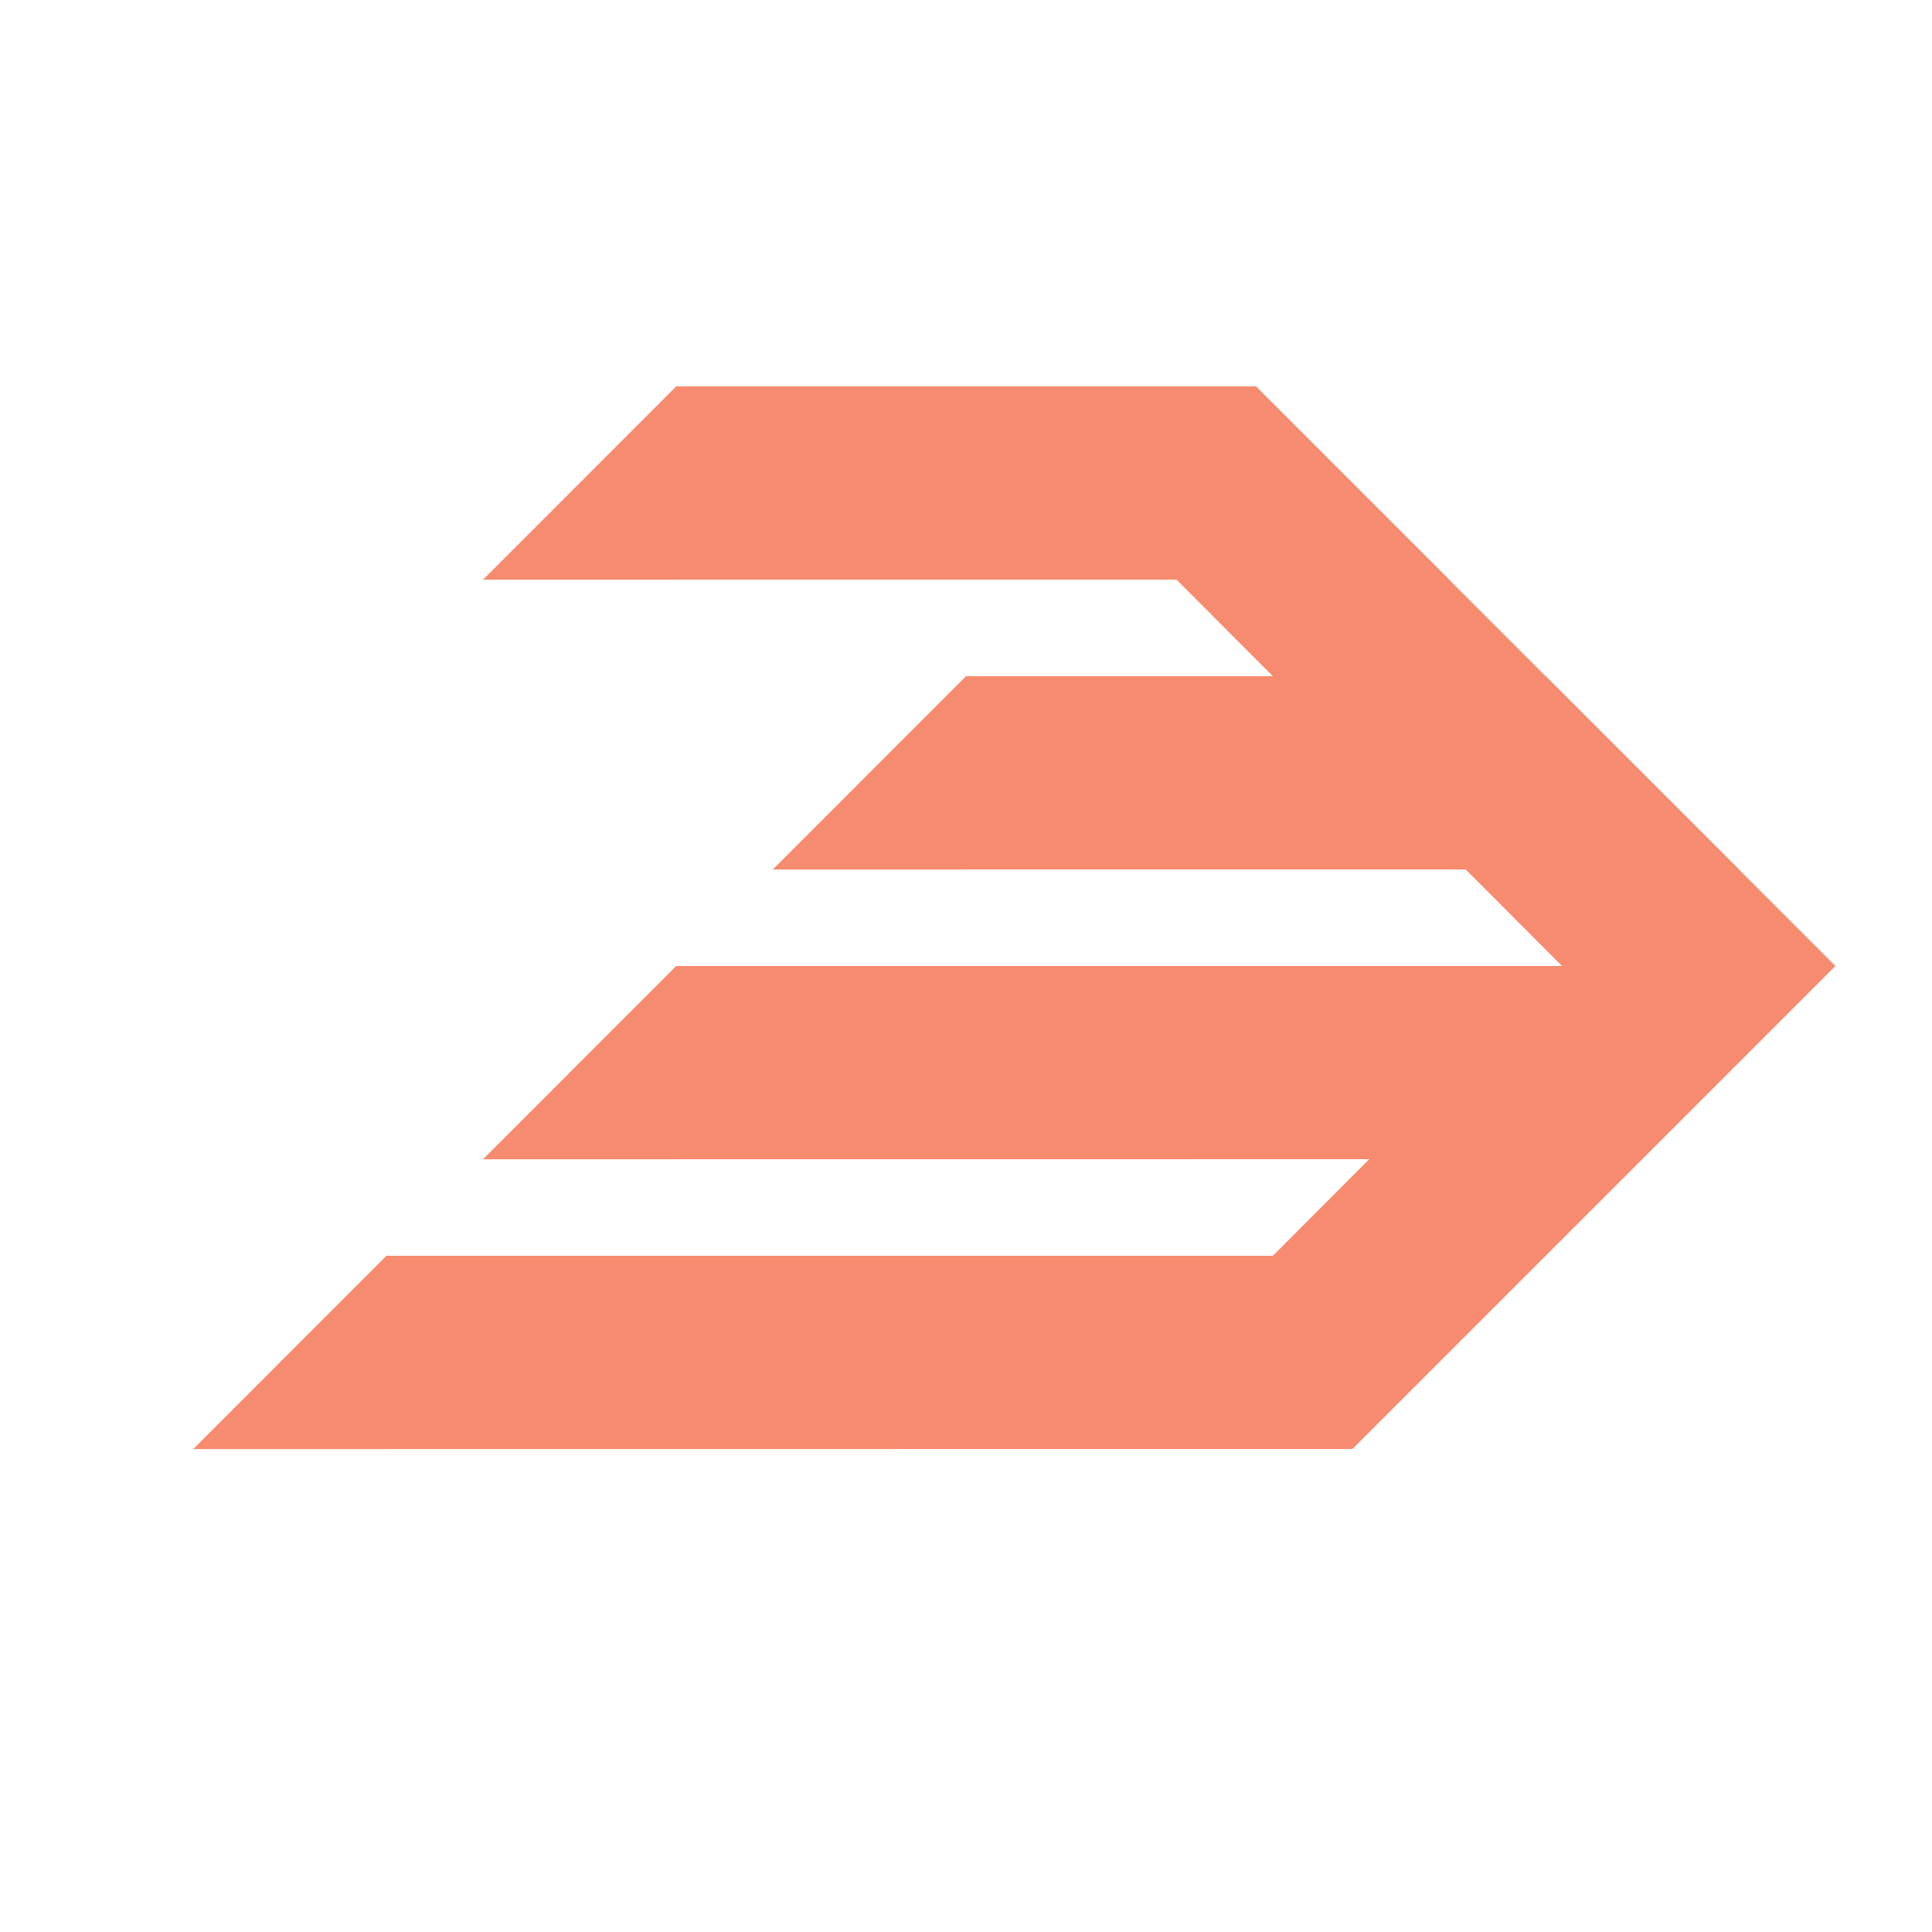
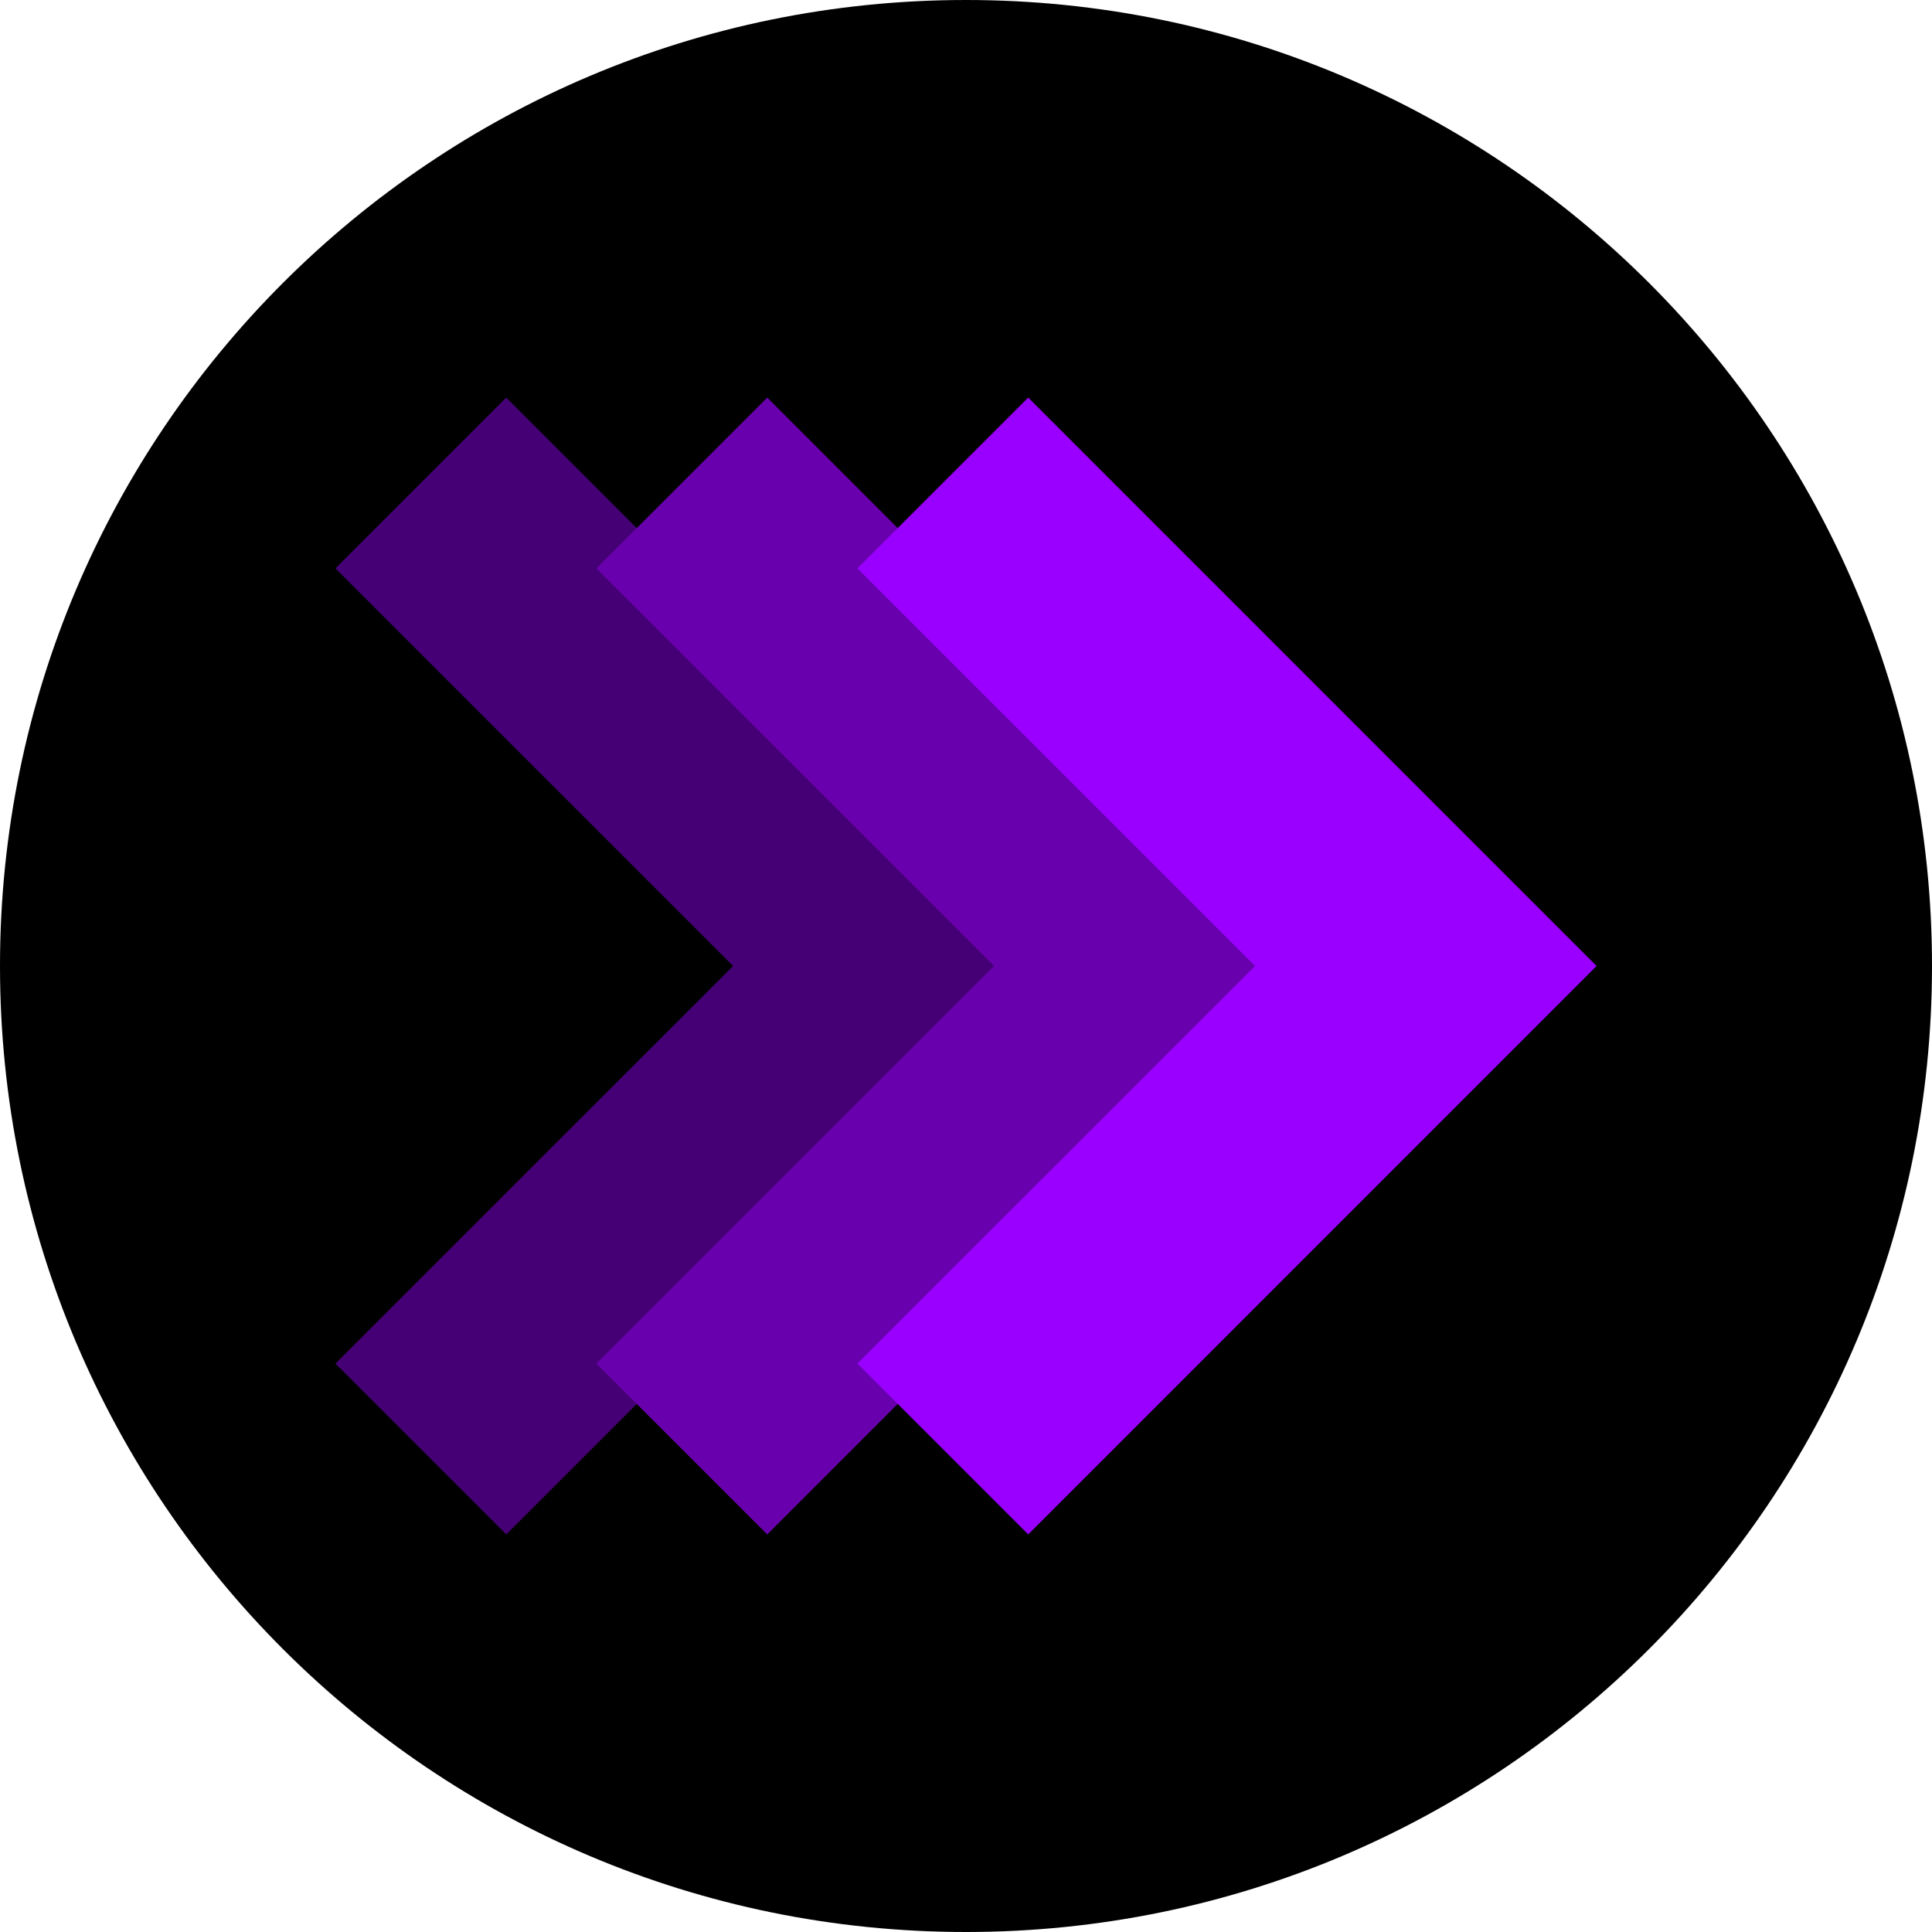
- <svg xmlns="http://www.w3.org/2000/svg" viewBox="0 0 20 20">
+ <svg xmlns="http://www.w3.org/2000/svg" style="isolation:isolate" viewBox="0 0 24 24">
  <defs />
  <defs>
    <clipPath id="a">
-       <path d="M0 0h20v20H0z" />
+       <path d="M0 0h24v24H0z" />
    </clipPath>
  </defs>
  <g clip-path="url(#a)">
-     <path fill="#F68B6F" d="M12 15l-.41-.41L16.17 10l-4.58-4.59L13 4l6 6-5 5h-2z" />
-     <path fill="#F68B6F" d="M5 12.001L15 12l2-2H7l-2 2.001zM2 15.001L12 15l2-2H4l-2 2.001zM8 9.001L18 9l-2-2h-6L8 9.001zM5 6.001L15 6l-2-2H7" />
+     <circle cx="12" cy="12" r="12" vector-effect="non-scaling-stroke" />
+     <path fill="#460075" d="M6.289 19.061L13.349 12l-7.06-7.061-2.122 2.122L9.107 12l-4.94 4.939 2.122 2.122z" />
+     <path fill="#6900AE" d="M9.531 19.061L16.591 12l-7.06-7.061-2.122 2.122L12.349 12l-4.94 4.939 2.122 2.122z" />
+     <path fill="#90F" d="M12.773 19.061L19.833 12l-7.06-7.061-2.122 2.122L15.591 12l-4.94 4.939 2.122 2.122z" />
  </g>
</svg>
